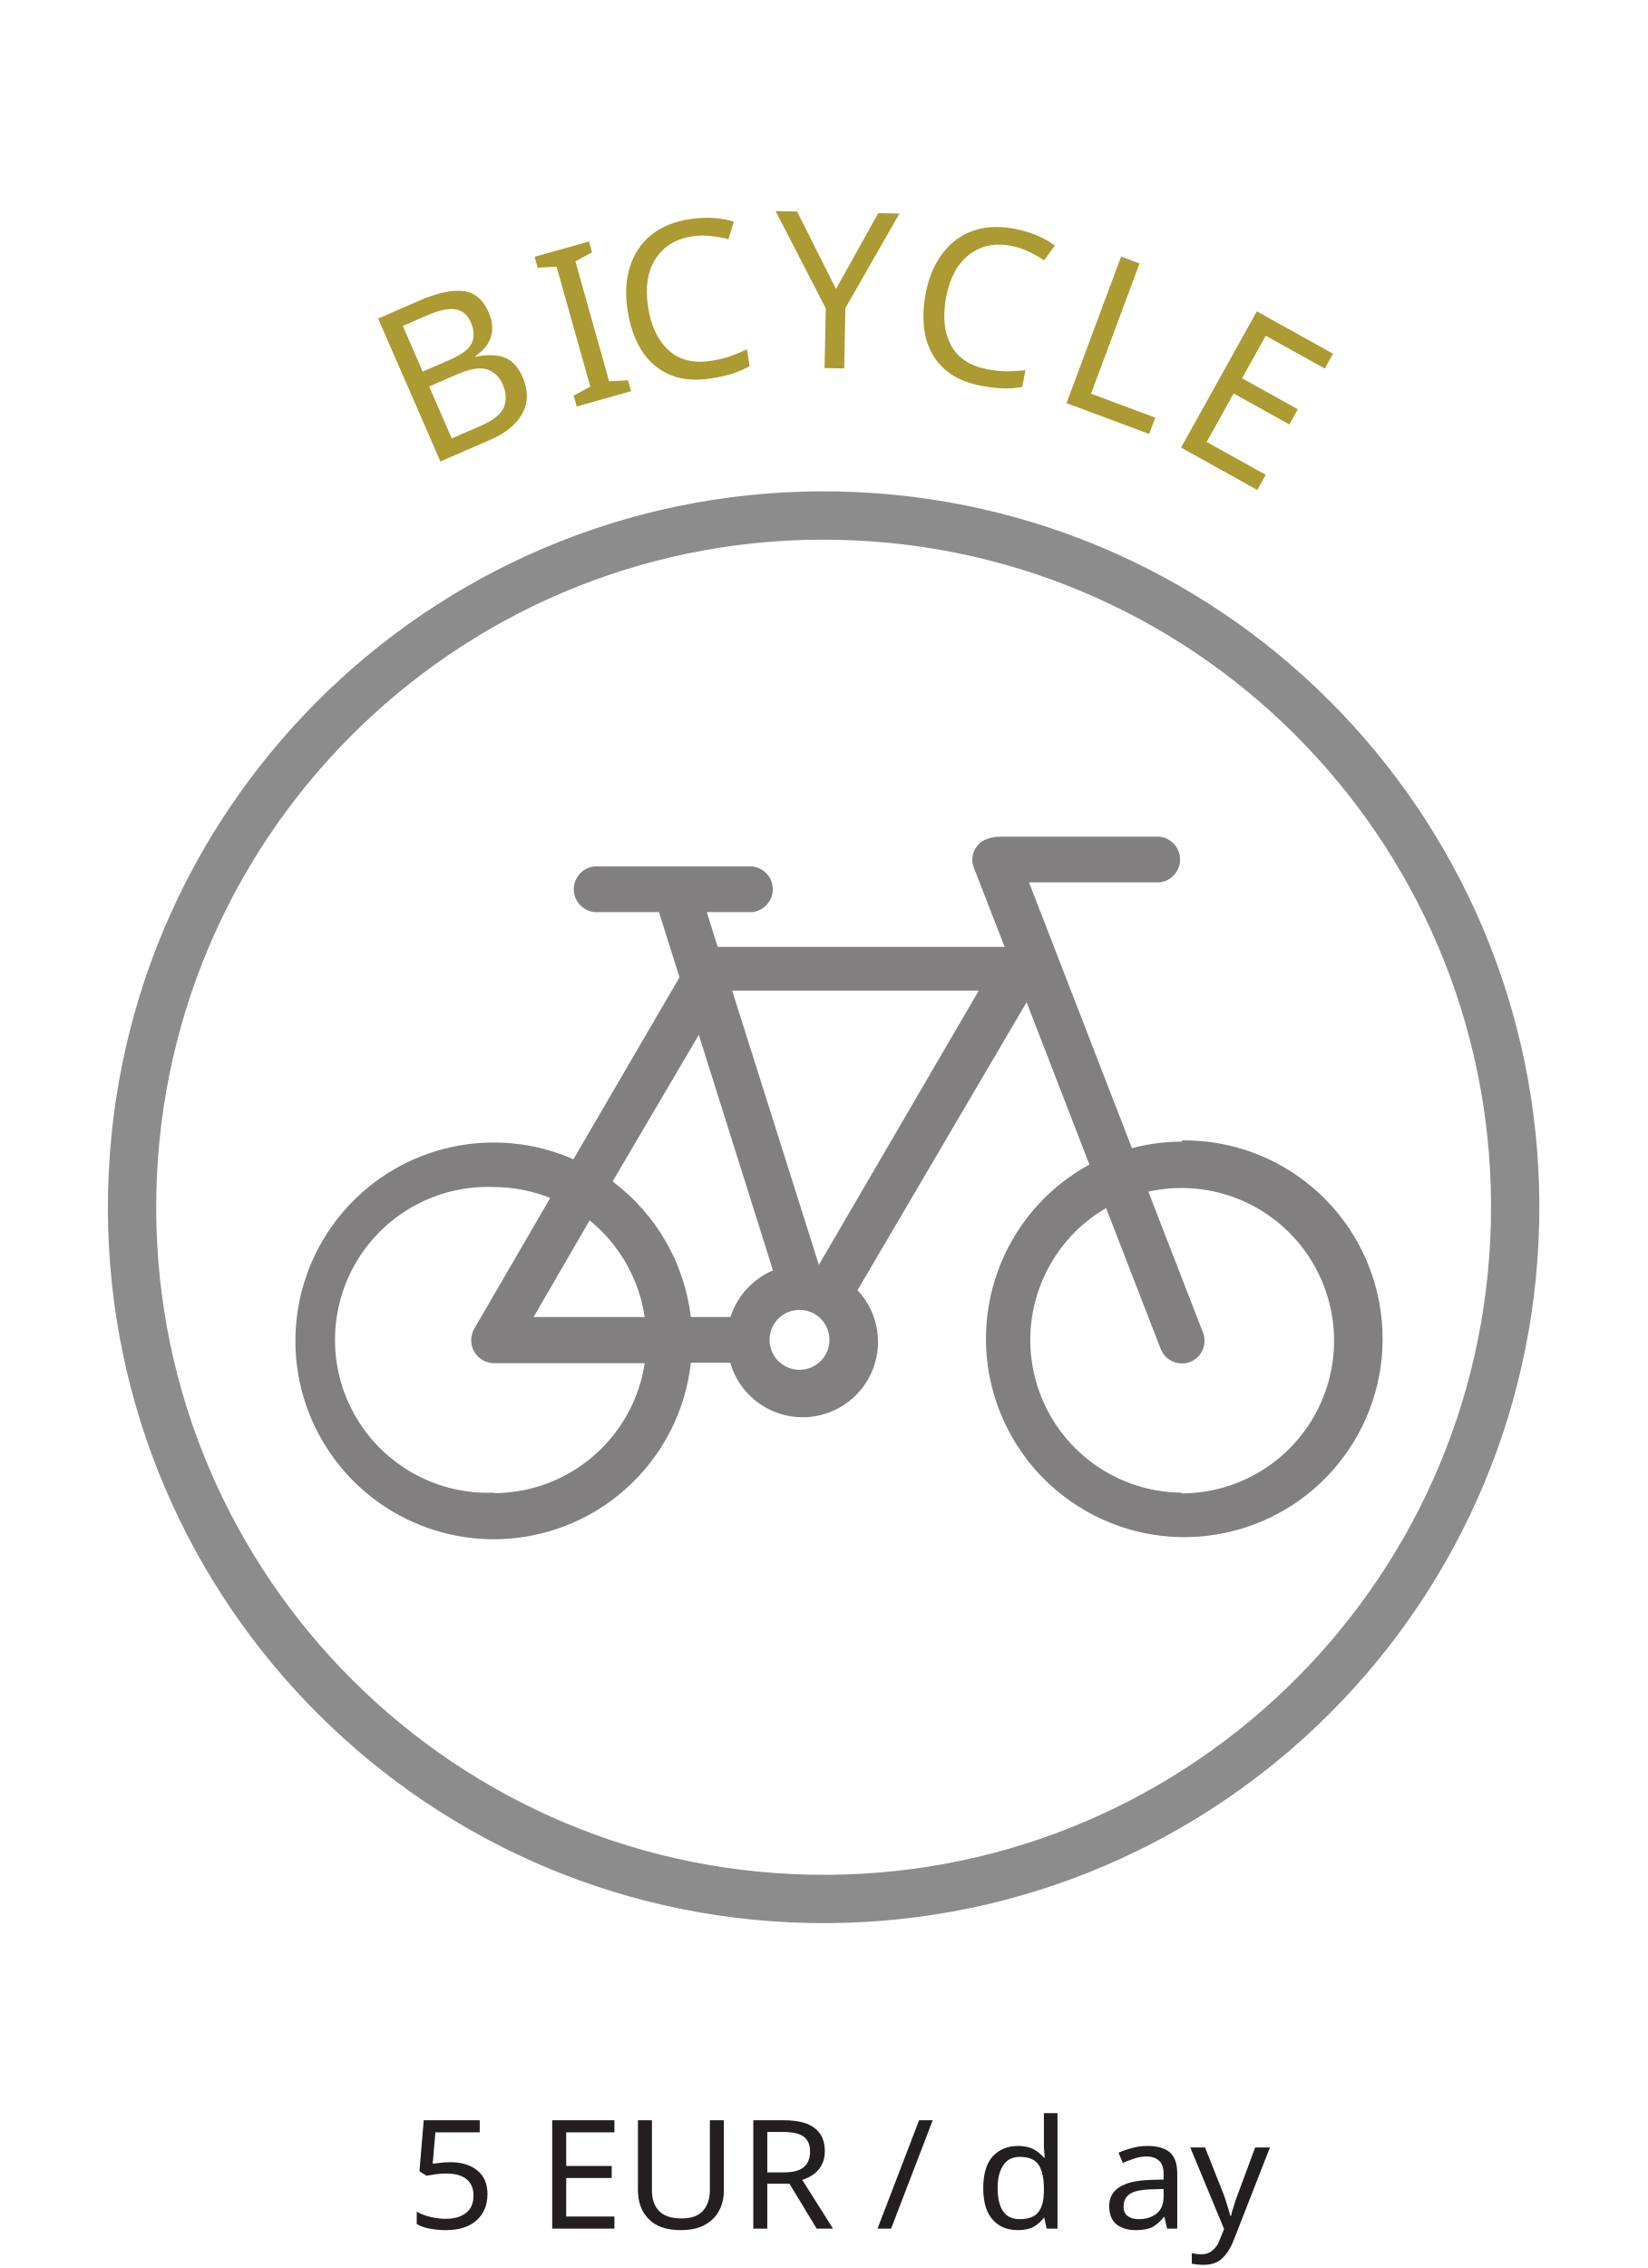
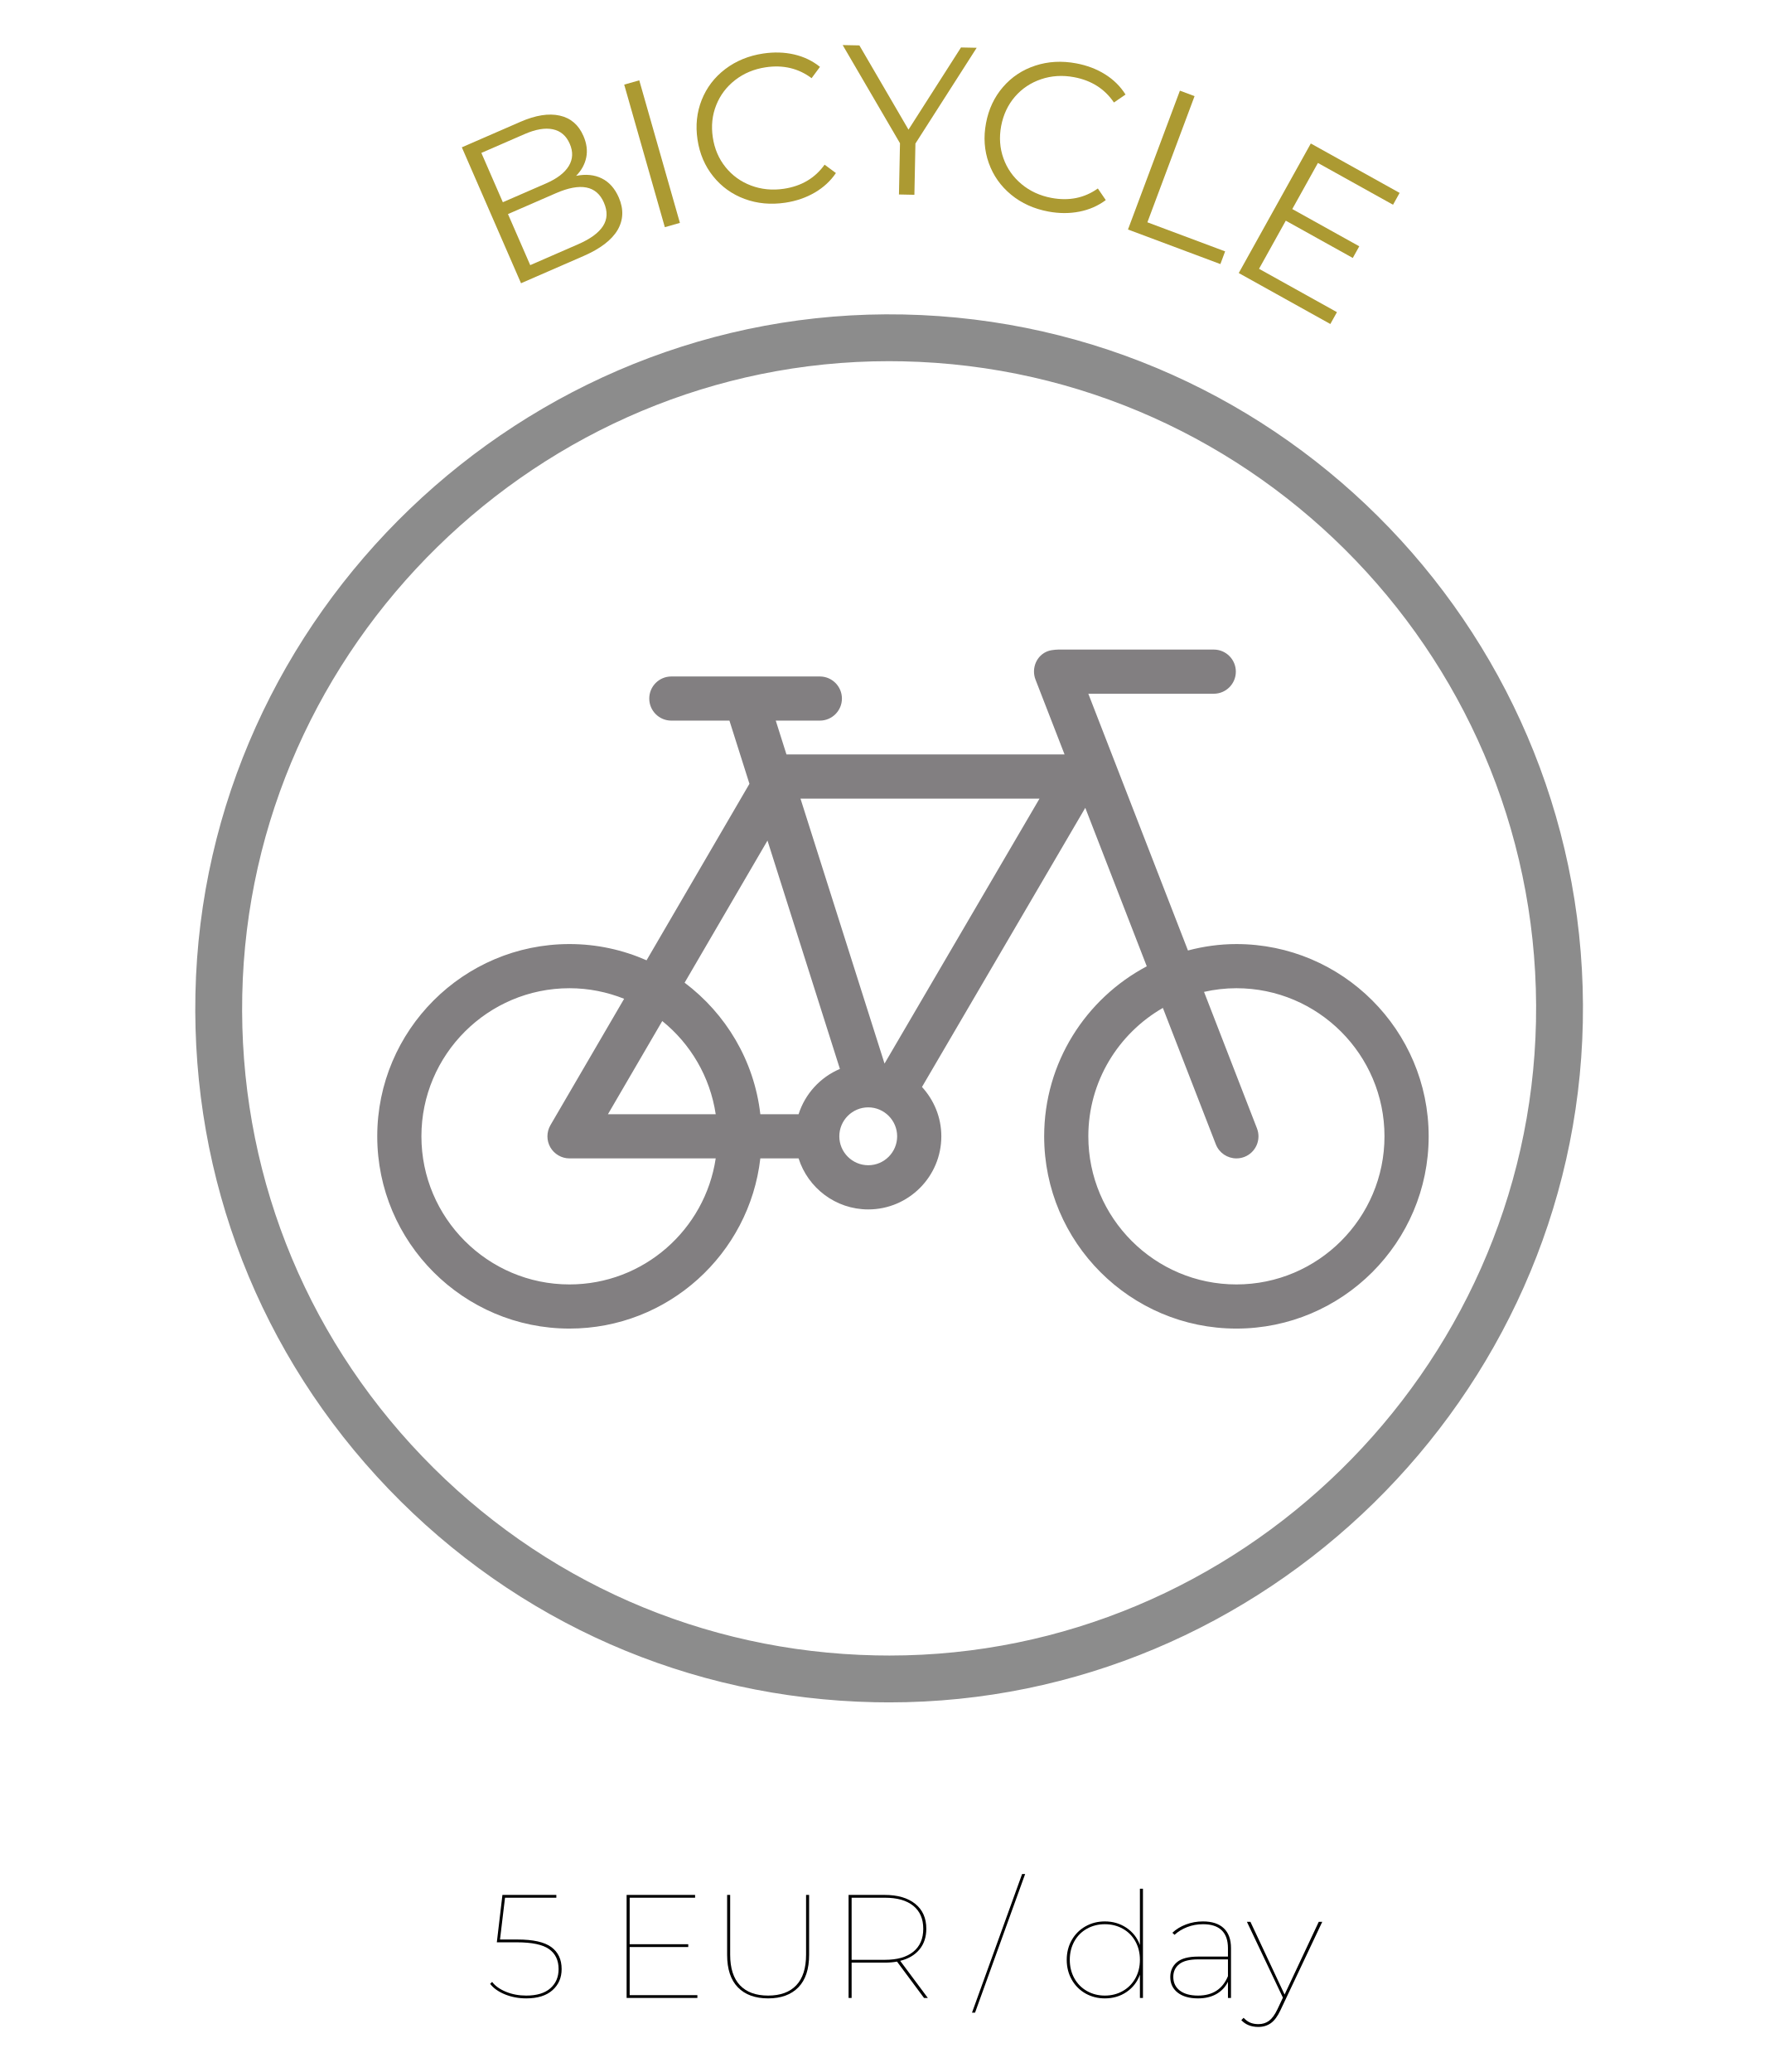
- <svg xmlns="http://www.w3.org/2000/svg" viewBox="0 0 68.19 93.87">
-   <defs>
-     <style>.cls-1{font-size:6.28px;fill:#231f20;font-family:Montserrat-Thin, Montserrat;}.cls-2{letter-spacing:-0.01em;}.cls-3{font-size:9.04px;fill:#ac9a32;font-family:Montserrat-Regular, Montserrat;}.cls-4{fill:none;stroke:#8c8c8c;stroke-miterlimit:10;stroke-width:2px;}.cls-5{fill:#827f81;}</style>
-   </defs>
-   <g id="Layer_2" data-name="Layer 2">
-     <g id="Layer_1-2" data-name="Layer 1">
-       <text class="cls-1" transform="translate(16.85 92.24) scale(1.03 1)">5 EUR / d<tspan class="cls-2" x="27.94" y="0">a</tspan>
-         <tspan x="31.48" y="0">y</tspan>
-       </text>
-       <text class="cls-3" transform="translate(17.43 19.45) rotate(-23.53)">B</text>
-       <text class="cls-3" transform="matrix(0.96, -0.27, 0.27, 0.96, 23.53, 16.92)">I</text>
-       <text class="cls-3" transform="matrix(0.99, -0.15, 0.15, 0.99, 25.92, 16.1)">C</text>
-       <text class="cls-3" transform="matrix(1, 0.02, -0.02, 1, 31.98, 15.19)">Y</text>
-       <text class="cls-3" transform="translate(37.19 15.23) rotate(10.59)">C</text>
-       <text class="cls-3" transform="matrix(0.94, 0.35, -0.35, 0.94, 43.33, 16.38)">L</text>
-       <text class="cls-3" transform="translate(48.13 18.1) rotate(29.08)">E</text>
-       <path class="cls-4" d="M62.72,50.59a28.63,28.63,0,1,0-29.22,28A28.63,28.63,0,0,0,62.72,50.59Z" />
-       <path class="cls-5" d="M48.93,47.25a8.27,8.27,0,0,0-2.07.27l-4.26-11H48a.95.95,0,0,0,0-1.89h-6.6a1.54,1.54,0,0,0-.47.07A.92.92,0,0,0,40.35,36l1.24,3.19H29.71l-.45-1.44h1.88a.95.95,0,0,0,0-1.89H24.8a.95.95,0,1,0,0,1.89h2.48l.85,2.7-4.39,7.53A8.21,8.21,0,1,0,28.6,56.4h1.63a3.12,3.12,0,1,0,5.27-3l7-11.92L45.1,48.2a8.21,8.21,0,1,0,3.83-1Zm-20-4.42L32,52.58a3.15,3.15,0,0,0-1.76,1.93H28.6a8.21,8.21,0,0,0-3.24-5.61ZM26.69,54.51h-4.6l2.32-4a6.36,6.36,0,0,1,2.28,4Zm-6.24,7.27a6.33,6.33,0,1,1,0-12.65,6.44,6.44,0,0,1,2.33.45L19.63,55a.95.95,0,0,0,.82,1.42h6.24a6.33,6.33,0,0,1-6.24,5.38Zm12.76-5.09a1.24,1.24,0,1,1,0-2.47h0a1.24,1.24,0,0,1,0,2.47Zm.69-4.34L30.31,41H40.52Zm15,9.43A6.32,6.32,0,0,1,45.79,50l2.26,5.83a.94.94,0,0,0,.88.6,1.06,1.06,0,0,0,.34-.06.94.94,0,0,0,.53-1.22l-2.26-5.83a6.32,6.32,0,1,1,1.39,12.49Z" />
+ <svg xmlns="http://www.w3.org/2000/svg" version="1.1" id="Layer_1" x="0px" y="0px" width="595.28px" height="693.448px" viewBox="0 0 595.28 693.448" style="enable-background:new 0 0 595.28 693.448;" xml:space="preserve">
+   <rect x="-3141.358" y="319.455" style="fill:#DAC725;" width="14.151" height="21.621" />
+   <g>
+     <g>
+       <g>
+         <path d="M184.558,651.645c2.305,1.691,3.453,4.145,3.453,7.364c0,2.89-1.025,5.244-3.07,7.065     c-2.051,1.826-4.975,2.737-8.772,2.737c-2.571,0-4.96-0.452-7.165-1.355c-2.197-0.903-3.843-2.078-4.93-3.521l0.666-0.643     c1.018,1.348,2.557,2.45,4.623,3.303c2.067,0.854,4.334,1.279,6.806,1.279c3.529,0,6.208-0.812,8.062-2.438     c1.845-1.623,2.764-3.766,2.764-6.426c0-2.955-1.064-5.187-3.2-6.698c-2.136-1.512-5.726-2.266-10.771-2.266h-6.707l1.876-15.861     h18.044v0.938h-17.179l-1.677,13.986h5.842C178.473,649.107,182.254,649.953,184.558,651.645z" />
+         <path d="M233.452,667.729v0.934h-23.686v-34.479h22.92v0.938h-21.901v15.563h19.612v0.938h-19.612v16.106H233.452z" />
+         <path d="M247.017,665.118c-2.403-2.465-3.605-6.094-3.605-10.886v-20.049h1.018v19.999c0,4.532,1.096,7.946,3.277,10.243     c2.189,2.3,5.328,3.449,9.432,3.449c4.095,0,7.241-1.148,9.423-3.449c2.182-2.297,3.276-5.711,3.276-10.243v-19.999h1.018v20.049     c0,4.792-1.201,8.42-3.605,10.886c-2.411,2.461-5.779,3.693-10.111,3.693C252.796,668.812,249.429,667.579,247.017,665.118z" />
+         <path d="M309.322,668.662l-9.04-12.164c-1.188,0.23-2.58,0.345-4.173,0.345h-11.023v11.819h-1.019v-34.479h12.042     c4.371,0,7.793,0.995,10.266,2.981s3.713,4.769,3.713,8.348c0,2.76-0.766,5.064-2.289,6.92c-1.523,1.856-3.675,3.127-6.453,3.816     l9.247,12.413H309.322z M296.217,655.905c4.126,0,7.303-0.903,9.522-2.71c2.221-1.803,3.33-4.363,3.33-7.682     c0-3.315-1.109-5.875-3.33-7.682c-2.22-1.807-5.396-2.71-9.522-2.71h-11.131v20.784H296.217z" />
+         <path d="M342.155,627.19h1.018l-16.771,46.398h-1.019L342.155,627.19z" />
+         <path d="M382.612,632.117v36.545h-1.018v-7.781c-0.881,2.431-2.373,4.359-4.471,5.787s-4.523,2.144-7.265,2.144     c-2.373,0-4.532-0.551-6.483-1.649c-1.945-1.103-3.477-2.638-4.594-4.608c-1.117-1.968-1.684-4.184-1.684-6.649     c0-2.461,0.566-4.669,1.684-6.625c1.117-1.952,2.648-3.479,4.594-4.578c1.951-1.103,4.11-1.65,6.483-1.65     c2.71,0,5.122,0.712,7.241,2.14c2.113,1.432,3.613,3.342,4.494,5.742v-18.816H382.612z M375.854,666.347     c1.799-1.018,3.2-2.438,4.218-4.26c1.019-1.822,1.523-3.881,1.523-6.182c0-2.296-0.505-4.359-1.523-6.181     c-1.018-1.822-2.419-3.234-4.218-4.233c-1.792-1.003-3.797-1.504-5.994-1.504c-2.204,0-4.202,0.501-6.001,1.504     c-1.792,0.999-3.2,2.411-4.219,4.233c-1.01,1.822-1.523,3.885-1.523,6.181c0,2.3,0.514,4.36,1.523,6.182     c1.019,1.822,2.427,3.242,4.219,4.26c1.799,1.018,3.797,1.527,6.001,1.527C372.057,667.874,374.062,667.365,375.854,666.347z" />
+         <path d="M409.674,645.341c1.608,1.527,2.411,3.736,2.411,6.625v16.696h-1.018v-5.416c-0.842,1.738-2.129,3.101-3.836,4.088     c-1.715,0.984-3.766,1.478-6.178,1.478c-2.908,0-5.189-0.651-6.836-1.948c-1.638-1.294-2.457-3.027-2.457-5.194     c0-2.037,0.735-3.686,2.205-4.949c1.477-1.267,3.857-1.898,7.143-1.898h9.959v-2.806c0-2.66-0.705-4.662-2.105-6.009     c-1.408-1.347-3.482-2.021-6.23-2.021c-1.892,0-3.668,0.321-5.306,0.96c-1.646,0.64-3.062,1.504-4.249,2.588l-0.711-0.689     c1.255-1.183,2.778-2.113,4.577-2.787c1.792-0.67,3.675-1.007,5.642-1.007C405.731,643.052,408.059,643.813,409.674,645.341z      M411.067,661.375v-5.615h-10.014c-2.84,0-4.938,0.524-6.27,1.573c-1.339,1.053-2.013,2.48-2.013,4.287     c0,1.937,0.728,3.464,2.189,4.582c1.454,1.114,3.491,1.673,6.093,1.673C405.938,667.874,409.276,665.708,411.067,661.375z" />
+         <path d="M442.63,643.197l-13.979,29.553c-0.949,2.037-2.014,3.479-3.2,4.333s-2.595,1.282-4.218,1.282     c-2.373,0-4.271-0.754-5.695-2.266l0.766-0.789c0.712,0.754,1.454,1.298,2.234,1.627c0.781,0.325,1.692,0.49,2.741,0.49     c1.354,0,2.534-0.368,3.536-1.106c0.996-0.739,1.938-2.029,2.818-3.866l1.829-3.893l-12.042-25.366h1.172l11.429,24.332     l11.437-24.332H442.63z" />
+       </g>
    </g>
+     <g>
+       <path style="fill:#AC9A32;" d="M201.461,59.712c2.465,1.217,4.356,3.346,5.681,6.377c1.691,3.896,1.553,7.525-0.398,10.886    c-1.975,3.353-5.771,6.254-11.398,8.708l-20.93,9.11l-19.812-45.487l19.628-8.543c5.075-2.208,9.446-2.897,13.129-2.079    c3.682,0.819,6.33,3.089,7.945,6.813c1.096,2.511,1.409,4.915,0.941,7.207c-0.475,2.293-1.607,4.345-3.391,6.151    C196.126,58.204,198.996,58.487,201.461,59.712z M161.142,51.177l7.188,16.504l14.492-6.308c3.674-1.604,6.207-3.544,7.586-5.821    c1.377-2.278,1.492-4.758,0.313-7.445c-1.163-2.679-3.054-4.294-5.657-4.838c-2.603-0.536-5.741-0.007-9.432,1.6L161.142,51.177z     M201.866,75.65c1.479-2.293,1.578-4.911,0.291-7.854c-2.465-5.676-7.823-6.721-16.053-3.139l-16.053,6.989l7.448,17.09    l16.046-6.993C197.61,79.976,200.397,77.943,201.866,75.65z" />
+       <path style="fill:#AC9A32;" d="M208.956,28.318L214,26.883l13.604,47.711l-5.045,1.439L208.956,28.318z" />
+       <path style="fill:#AC9A32;" d="M249.268,66.579c-4.226-1.562-7.731-4.084-10.519-7.559c-2.794-3.472-4.547-7.575-5.251-12.291    c-0.712-4.723-0.237-9.148,1.408-13.297c1.646-4.137,4.279-7.575,7.878-10.315c3.605-2.737,7.838-4.471,12.691-5.202    c3.652-0.544,7.097-0.444,10.373,0.31c3.262,0.754,6.146,2.139,8.643,4.153l-2.802,3.785c-4.409-3.303-9.546-4.52-15.38-3.64    c-3.873,0.582-7.279,1.998-10.188,4.249s-5.029,5.056-6.361,8.409c-1.34,3.357-1.723,6.947-1.148,10.774    c0.566,3.835,1.991,7.158,4.257,9.975c2.266,2.813,5.105,4.869,8.559,6.17c3.437,1.293,7.104,1.653,10.984,1.076    c5.887-0.884,10.419-3.571,13.627-8.065l3.789,2.802c-1.799,2.656-4.164,4.838-7.089,6.542c-2.917,1.703-6.2,2.829-9.845,3.38    C258.024,68.562,253.493,68.141,249.268,66.579z" />
+       <path style="fill:#AC9A32;" d="M306.444,48.042L306.1,65.193l-5.167-0.107l0.344-17.147l-19.184-32.856l5.596,0.115l16.436,28.19    L321.7,15.886l5.252,0.107L306.444,48.042z" />
+       <path style="fill:#AC9A32;" d="M338.466,65.147c-3.476-2.863-5.971-6.392-7.464-10.587c-1.501-4.203-1.814-8.643-0.927-13.335    c0.873-4.693,2.764-8.72,5.681-12.095c2.917-3.376,6.522-5.765,10.824-7.169c4.294-1.408,8.856-1.661,13.688-0.758    c3.628,0.678,6.858,1.906,9.699,3.69c2.833,1.78,5.106,4.03,6.813,6.752l-3.882,2.66c-3.093-4.563-7.54-7.391-13.343-8.475    c-3.858-0.723-7.533-0.498-11.016,0.678c-3.498,1.175-6.415,3.127-8.781,5.856c-2.357,2.733-3.889,6.006-4.615,9.811    c-0.705,3.812-0.452,7.414,0.766,10.813c1.209,3.403,3.238,6.281,6.055,8.631c2.832,2.358,6.178,3.896,10.028,4.616    c5.864,1.095,11.023,0.042,15.517-3.154l2.656,3.881c-2.564,1.929-5.512,3.215-8.826,3.866c-3.322,0.654-6.782,0.643-10.41-0.031    C346.105,69.894,341.94,68.01,338.466,65.147z" />
+       <path style="fill:#AC9A32;" d="M394.983,30.343l4.907,1.833l-15.792,42.222l26.02,9.734l-1.585,4.249L377.599,76.81    L394.983,30.343z" />
+       <path style="fill:#AC9A32;" d="M447.552,104.472l-2.213,3.965l-30.658-17.056l24.121-43.359l29.732,16.535l-2.204,3.966    l-25.147-13.986l-8.581,15.425l22.422,12.47l-2.167,3.9l-22.43-12.474l-8.956,16.106L447.552,104.472z" />
+     </g>
+     <path style="fill:#8C8C8C;" d="M297.732,569.746c-1.493,0.007-3.269-0.02-4.915-0.05c-62.029-1.29-119.842-26.655-162.795-71.423   c-42.945-44.771-65.888-103.59-64.602-165.62c2.633-127.045,109.768-230.038,237.035-227.405   c128.04,2.66,230.053,108.994,227.404,237.042C527.25,467.703,423.108,569.746,297.732,569.746z M297.563,120.877   c-116.932,0-214.038,95.15-216.465,212.102c-1.209,57.842,20.187,112.692,60.238,154.439c40.053,41.748,93.96,65.402,151.803,66.6   c1.539,0.034,3.069,0.05,4.593,0.05c116.917,0,214.016-95.146,216.45-212.102c2.473-119.402-92.65-218.563-212.049-221.04   C300.61,120.892,299.079,120.877,297.563,120.877z" />
+     <path style="fill:#827F81;" d="M413.899,315.954c-5.604,0-11.016,0.777-16.221,2.147l-33.354-85.925h41.988   c4.088,0,7.395-3.307,7.395-7.391c0-4.081-3.307-7.391-7.395-7.391h-51.727c-0.152,0-2.304,0-3.728,0.501   c-3.851,1.355-5.688,5.756-4.21,9.561l9.722,25.036h-93.095l-3.582-11.318h14.759c4.065,0,7.388-3.307,7.388-7.383   c0-4.088-3.322-7.391-7.388-7.391H224.74c-4.088,0-7.396,3.303-7.396,7.391c0,4.076,3.308,7.383,7.396,7.383h19.444l6.698,21.147   l-34.44,59.067c-7.916-3.483-16.619-5.436-25.806-5.436c-35.474,0-64.35,28.864-64.35,64.342c0,35.486,28.876,64.35,64.35,64.35   c32.993,0,60.224-24.952,63.89-56.958h12.807c3.139,9.887,12.402,17.079,23.326,17.079c13.48,0,24.458-10.97,24.458-24.47   c0-6.365-2.479-12.152-6.476-16.516l54.665-93.42l20.585,53.043c-20.408,10.809-34.35,32.24-34.35,56.893   c0,35.486,28.861,64.35,64.35,64.35c35.482,0,64.365-28.864,64.365-64.35C478.257,344.818,449.374,315.954,413.899,315.954   L413.899,315.954z M256.923,281.318l24.244,76.426c-6.561,2.771-11.659,8.321-13.834,15.161h-12.807   c-2.059-17.982-11.574-33.671-25.346-44.021L256.923,281.318z M239.591,372.904h-36.078l18.181-31.187   C231.147,349.338,237.708,360.361,239.591,372.904L239.591,372.904z M190.637,429.867c-27.321,0-49.567-22.23-49.567-49.571   c0-27.329,22.246-49.563,49.567-49.563c6.468,0,12.623,1.279,18.296,3.537l-24.673,42.302c-1.324,2.285-1.34,5.11-0.03,7.41   c1.332,2.285,3.766,3.705,6.407,3.705h48.954C236.009,411.525,215.462,429.867,190.637,429.867L190.637,429.867z M290.659,389.976   c-5.344,0-9.691-4.348-9.691-9.68c0-5.328,4.332-9.676,9.66-9.691l0.016,0.016l0.016-0.016c5.336,0.016,9.668,4.364,9.668,9.691   C300.327,385.627,295.995,389.976,290.659,389.976L290.659,389.976z M296.103,355.952l-28.133-88.67h80.012L296.103,355.952z    M413.899,429.867c-27.336,0-49.574-22.23-49.574-49.571c0-18.376,10.074-34.414,24.955-42.968l17.723,45.64   c1.141,2.928,3.927,4.719,6.896,4.719c0.889,0,1.784-0.157,2.672-0.494c3.813-1.485,5.688-5.764,4.203-9.569l-17.715-45.667   c3.506-0.792,7.119-1.225,10.84-1.225c27.329,0,49.567,22.235,49.567,49.563C463.467,407.636,441.229,429.867,413.899,429.867   L413.899,429.867z M413.899,429.867" />
  </g>
</svg>
